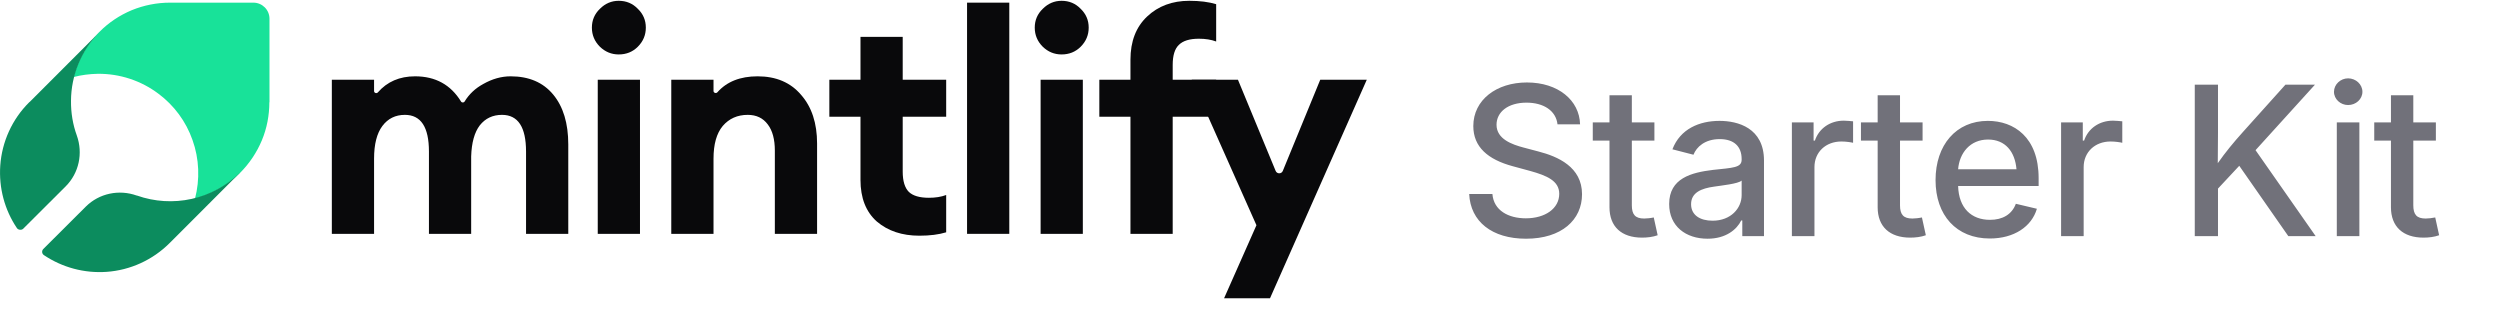
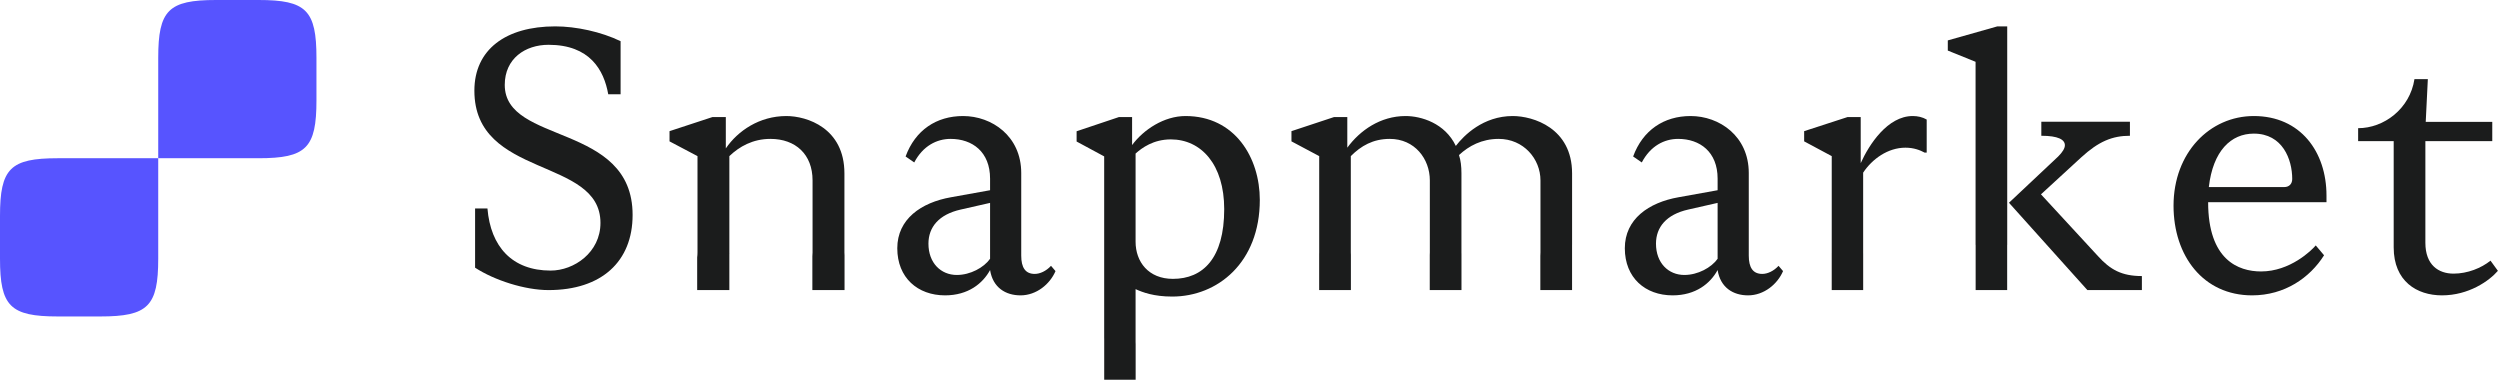
- <svg xmlns="http://www.w3.org/2000/svg" width="180" height="23" viewBox="0 0 180 23" fill="none">
-   <path d="M91.44 21.476H88.133L90.464 16.216L85.802 5.74H89.132L91.847 12.307C91.943 12.536 92.268 12.536 92.362 12.306L95.058 5.74H98.409L91.44 21.476Z" fill="#09090B" />
-   <path d="M81.393 16.837V8.403H79.152V5.74H81.393V4.297C81.393 2.98 81.792 1.944 82.592 1.19C83.391 0.435 84.404 0.058 85.633 0.058C86.387 0.058 87.031 0.139 87.564 0.302V2.988C87.208 2.854 86.794 2.788 86.32 2.788C85.655 2.788 85.174 2.936 84.878 3.232C84.582 3.513 84.434 3.994 84.434 4.674V5.74H87.564V8.403H84.434V16.837H81.393Z" fill="#09090B" />
-   <path d="M76.433 3.92C75.915 3.92 75.463 3.735 75.079 3.365C74.694 2.98 74.502 2.521 74.502 1.989C74.502 1.456 74.694 1.005 75.079 0.635C75.463 0.25 75.915 0.058 76.433 0.058C76.98 0.058 77.438 0.25 77.809 0.635C78.193 1.005 78.386 1.456 78.386 1.989C78.386 2.521 78.193 2.98 77.809 3.365C77.438 3.735 76.98 3.92 76.433 3.92ZM74.924 16.837V5.74H77.964V16.837H74.924Z" fill="#09090B" />
-   <path d="M69.628 16.837V0.191H72.669V16.837H69.628Z" fill="#09090B" />
-   <path d="M66.194 16.97C64.951 16.97 63.93 16.63 63.131 15.949C62.347 15.254 61.955 14.255 61.955 12.953V8.403H59.713V5.74H61.955V2.655H64.995V5.74H68.125V8.403H64.995V12.354C64.995 13.034 65.143 13.523 65.439 13.819C65.735 14.1 66.216 14.24 66.882 14.24C67.355 14.24 67.769 14.174 68.125 14.04V16.726C67.592 16.889 66.948 16.97 66.194 16.97Z" fill="#09090B" />
-   <path d="M48.332 16.837V5.74H51.373V6.551C51.373 6.688 51.559 6.748 51.65 6.646C52.328 5.879 53.293 5.495 54.546 5.495C55.878 5.495 56.921 5.939 57.676 6.827C58.445 7.7 58.83 8.869 58.83 10.334V16.837H55.789V10.844C55.789 10.03 55.619 9.402 55.279 8.958C54.939 8.499 54.458 8.27 53.836 8.27C53.096 8.27 52.497 8.536 52.038 9.069C51.594 9.601 51.373 10.386 51.373 11.421V16.837H48.332Z" fill="#09090B" />
-   <path d="M44.547 3.92C44.029 3.92 43.578 3.735 43.193 3.365C42.809 2.98 42.616 2.521 42.616 1.989C42.616 1.456 42.809 1.005 43.193 0.635C43.578 0.25 44.029 0.058 44.547 0.058C45.095 0.058 45.553 0.25 45.923 0.635C46.308 1.005 46.5 1.456 46.5 1.989C46.5 2.521 46.308 2.98 45.923 3.365C45.553 3.735 45.095 3.92 44.547 3.92ZM43.038 16.837V5.74H46.079V16.837H43.038Z" fill="#09090B" />
-   <path d="M37.875 16.837V10.911C37.875 9.15 37.298 8.27 36.144 8.27C35.478 8.27 34.945 8.521 34.546 9.024C34.161 9.527 33.954 10.275 33.924 11.266V16.837H30.884V10.911C30.884 9.15 30.306 8.27 29.152 8.27C28.472 8.27 27.932 8.536 27.532 9.069C27.133 9.601 26.933 10.386 26.933 11.421V16.837H23.892V5.74H26.933V6.559C26.933 6.695 27.116 6.755 27.206 6.652C27.878 5.881 28.771 5.495 29.885 5.495C31.349 5.495 32.452 6.1 33.193 7.309C33.252 7.404 33.395 7.403 33.454 7.307C33.774 6.78 34.219 6.361 34.79 6.05C35.441 5.68 36.099 5.495 36.765 5.495C38.082 5.495 39.103 5.932 39.828 6.805C40.553 7.678 40.916 8.876 40.916 10.4V16.837H37.875Z" fill="#09090B" />
-   <path d="M19.403 7.362V1.35C19.403 0.705 18.879 0.191 18.244 0.191H12.235C11.291 0.191 10.357 0.378 9.487 0.733C8.618 1.098 7.824 1.621 7.16 2.295L7.114 2.341C6.235 3.23 5.609 4.333 5.291 5.548C5.861 5.399 6.45 5.324 7.039 5.314C8.609 5.296 10.151 5.801 11.403 6.745C12.534 7.586 13.394 8.746 13.861 10.083C14.347 11.438 14.403 12.916 14.039 14.309C15.244 13.991 16.356 13.364 17.244 12.486L17.291 12.439C17.954 11.775 18.487 10.98 18.851 10.111C19.216 9.241 19.393 8.306 19.393 7.362H19.403Z" fill="#18E299" />
-   <path d="M5.112 7.26C5.121 5.416 5.857 3.646 7.151 2.324L2.151 7.326C2.133 7.344 2.114 7.354 2.095 7.372C0.876 8.583 0.14 10.204 0.019 11.918C-0.092 13.52 0.327 15.103 1.22 16.426C1.306 16.552 1.537 16.593 1.667 16.472L4.73 13.417C5.689 12.458 5.987 11.033 5.531 9.757C5.242 8.965 5.103 8.117 5.112 7.26Z" fill="#0C8C5E" />
-   <path d="M17.262 12.44C16.303 13.38 15.102 14.032 13.799 14.321C12.486 14.61 11.127 14.526 9.861 14.079C9.861 14.079 9.851 14.079 9.842 14.079C8.567 13.622 7.142 13.921 6.183 14.871L3.12 17.926C2.99 18.056 3.009 18.27 3.167 18.373C4.489 19.258 6.072 19.686 7.673 19.574C9.386 19.453 10.997 18.717 12.216 17.497L12.263 17.451L17.262 12.449V12.44Z" fill="#0C8C5E" />
-   <text x="105" y="17" font-family="Inter, ui-sans-serif, system-ui, -apple-system, sans-serif" font-size="15" font-weight="500" fill="#71717A" letter-spacing="-0.01em">Starter Kit</text>
+ <svg xmlns="http://www.w3.org/2000/svg" width="948" height="144" viewBox="0 0 948 144" fill="none">
+   <path d="M925.977 112C916.498 112 907.687 106.684 907.687 93.793V53.524H894.204V48.607C903.949 48.607 913.828 41.297 915.564 30H920.637L919.836 46.214H945.068V53.524H919.702V92.065C919.702 100.571 924.775 103.761 930.382 103.761C935.722 103.761 940.929 101.634 944.4 98.843L947.204 102.697C943.866 106.552 936.123 112 925.977 112Z" fill="#1B1C1C" />
+   <path d="M882.204 74.134V76.667H837.326C837.326 98.534 848.742 102.934 857.403 102.934C868.425 102.934 876.561 94.934 878.136 93.067L881.285 96.8C875.905 105.334 866.326 112 853.991 112C835.489 112 824.204 97.067 824.204 78.001C824.204 57.867 837.982 44.001 854.647 44.001C872.362 44.001 882.204 57.6 882.204 74.134ZM837.588 70.934H866.195C868.032 70.934 869.213 69.734 869.213 67.867C869.213 60.401 865.538 50.667 854.647 50.667C845.986 50.667 839.163 57.2 837.588 70.934Z" fill="#1B1C1C" />
+   <path d="M674.427 100.8L676.133 102.8C674.033 107.734 668.912 112 662.873 112C657.227 112 652.37 109.067 651.319 102.4C648.562 107.467 643.048 112 634.251 112C623.879 112 616.133 105.334 616.133 94.134C616.133 83.067 625.192 76.8 636.483 74.8L651.319 72.134V67.734C651.319 57.6 644.623 52.667 636.352 52.667C631.1 52.667 625.849 55.334 622.567 61.6L619.284 59.334C622.96 49.334 630.969 44.001 641.079 44.001C651.976 44.001 663.135 51.6 663.135 65.6V96.934C663.135 101.467 664.711 103.867 668.256 103.867C670.225 103.867 672.588 102.8 674.427 100.8ZM638.715 104.267C643.836 104.267 648.956 101.467 651.319 98.134V76.934L640.16 79.467C631.888 81.334 627.949 86.134 627.949 92.4C627.949 99.734 632.676 104.267 638.715 104.267Z" fill="#1B1C1C" />
+   <path d="M398.543 100.8L400.25 102.8C398.149 107.734 393.028 112 386.989 112C381.344 112 376.486 109.067 375.436 102.4C372.678 107.467 367.164 112 358.368 112C347.996 112 340.25 105.334 340.25 94.134C340.25 83.067 349.309 76.8 360.6 74.8L375.436 72.134V67.734C375.436 57.6 368.74 52.667 360.468 52.667C355.217 52.667 349.965 55.334 346.683 61.6L343.4 59.334C347.077 49.334 355.085 44.001 365.195 44.001C376.092 44.001 387.252 51.6 387.252 65.6V96.934C387.252 101.467 388.827 103.867 392.372 103.867C394.341 103.867 396.705 102.8 398.543 100.8ZM362.832 104.267C367.952 104.267 373.072 101.467 375.436 98.134V76.934L364.276 79.467C356.004 81.334 352.066 86.134 352.066 92.4C352.066 99.734 356.792 104.267 362.832 104.267Z" fill="#1B1C1C" />
+   <path d="M239.884 81.507C239.884 99.179 228.099 110 208.009 110C199.036 110 187.518 106.302 180.152 101.507V79.042H184.84C186.045 93.562 194.215 102.603 208.813 102.603C217.652 102.603 227.697 95.754 227.697 84.521C227.697 59.453 179.884 67.809 179.884 34.384C179.884 18.768 191.804 10.001 210.554 10.001C218.456 10.001 227.965 12.055 235.331 15.617V35.754H230.643C229.036 26.576 223.679 16.987 208.009 16.987C199.17 16.987 191.402 22.192 191.402 32.192C191.402 54.932 239.884 46.439 239.884 81.507Z" fill="#1B1C1C" />
+   <path d="M573.625 44C581.349 44 596.133 48.534 596.133 65.733V92.853H596.128V110H584.095V97.067C584.128 96.644 584.146 96.199 584.146 95.733V68.4C584.146 60.267 577.753 52.667 568.297 52.667C561.905 52.667 556.977 55.334 553.248 58.801C553.913 60.801 554.18 63.067 554.18 65.733V95.733C554.18 95.953 554.185 96.168 554.194 96.378V110H542.161V96.704C542.181 96.391 542.194 96.068 542.194 95.733V68.4C542.194 60.267 536.467 52.667 527.011 52.667C520.619 52.667 516.09 55.334 512.228 59.2V95.733C512.228 96.032 512.241 96.322 512.259 96.603V110H500.227V96.394C500.236 96.179 500.242 95.959 500.242 95.733V59.2L489.72 53.601V49.733L505.834 44.4H510.896V56C515.691 49.467 523.415 44 533.004 44C538.864 44 547.921 46.667 552.049 55.334C555.112 51.334 562.437 44 573.625 44Z" fill="#1B1C1C" />
+   <path d="M725.308 44C727.162 44 729.015 44.401 730.604 45.334V57.867H729.81C728.089 56.934 725.705 56 722.528 56C715.908 56 709.951 60.267 706.508 65.467V95.733C706.508 95.951 706.511 96.163 706.516 96.371V110H694.586V96.067C694.589 95.957 694.592 95.846 694.592 95.733V59.2L684.133 53.601V49.733L700.55 44.4H705.582V61.867C708.759 54.8 715.776 44 725.308 44Z" fill="#1B1C1C" />
+   <path d="M807.67 51.483C801.004 51.483 795.804 53.612 789.137 59.73L773.937 73.693L795.537 97.101C800.203 102.287 804.604 104.681 812.204 104.681V110.001H791.537L761.803 76.886L780.47 59.33C782.07 57.734 783.003 56.271 783.003 55.074C783.003 52.947 780.469 51.483 774.07 51.483V46.164H807.67V51.483ZM761.137 92.853H761.116V110.001H749.164V92.853H749.137V23.433L738.604 19.177V15.32L757.404 10H761.137V92.853Z" fill="#1B1C1C" />
+   <path d="M298.187 44.002C305.974 44.002 320.204 48.535 320.205 65.734V95.734C320.205 96.105 320.221 96.461 320.25 96.805V110.001H308.048V97.186C308.095 96.727 308.122 96.243 308.122 95.734V68.401C308.122 58.535 301.678 52.668 292.146 52.668C285.434 52.668 280.332 55.601 276.573 59.201V95.734C276.573 95.922 276.578 96.106 276.585 96.286H276.57V110.001H264.369V97.599C264.448 97.019 264.49 96.399 264.49 95.734V59.201L253.884 53.602V49.734L270.128 44.401H275.23V56.269C279.795 49.602 287.984 44.002 298.187 44.002Z" fill="#1B1C1C" />
+   <path d="M449.535 44C468.325 44 477.72 59.839 477.72 75.812C477.72 99.571 461.709 112.457 444.506 112.457C437.493 112.457 433.259 110.846 430.613 109.638V129.638C430.613 129.94 430.622 130.233 430.638 130.516V144.001H418.716V128.358H418.704V59.303L408.25 53.665V49.773L424.261 44.403H429.29V55.007C433.656 49.101 441.463 44 449.535 44ZM443.977 52.859C437.361 52.859 432.995 56.081 430.613 58.228V91.651C430.613 99.302 435.508 105.745 444.771 105.745C456.151 105.745 464.223 97.96 464.223 79.303C464.223 62.39 455.489 52.859 443.977 52.859Z" fill="#1B1C1C" />
+   <path d="M98.064 0C116.128 6.48631e-05 120 3.872 120 21.936V38.065C120 56.128 116.128 60 98.064 60H60V21.936C60 3.872 63.872 6.48711e-05 81.936 0H98.064Z" fill="#5754FF" />
+   <path d="M21.936 120C3.872 120 6.48711e-05 116.128 0 98.064L0 81.936C6.48631e-05 63.872 3.872 60 21.936 60L60 60L60 98.064C60 116.128 56.128 120 38.065 120H21.936Z" fill="#5754FF" />
</svg>
